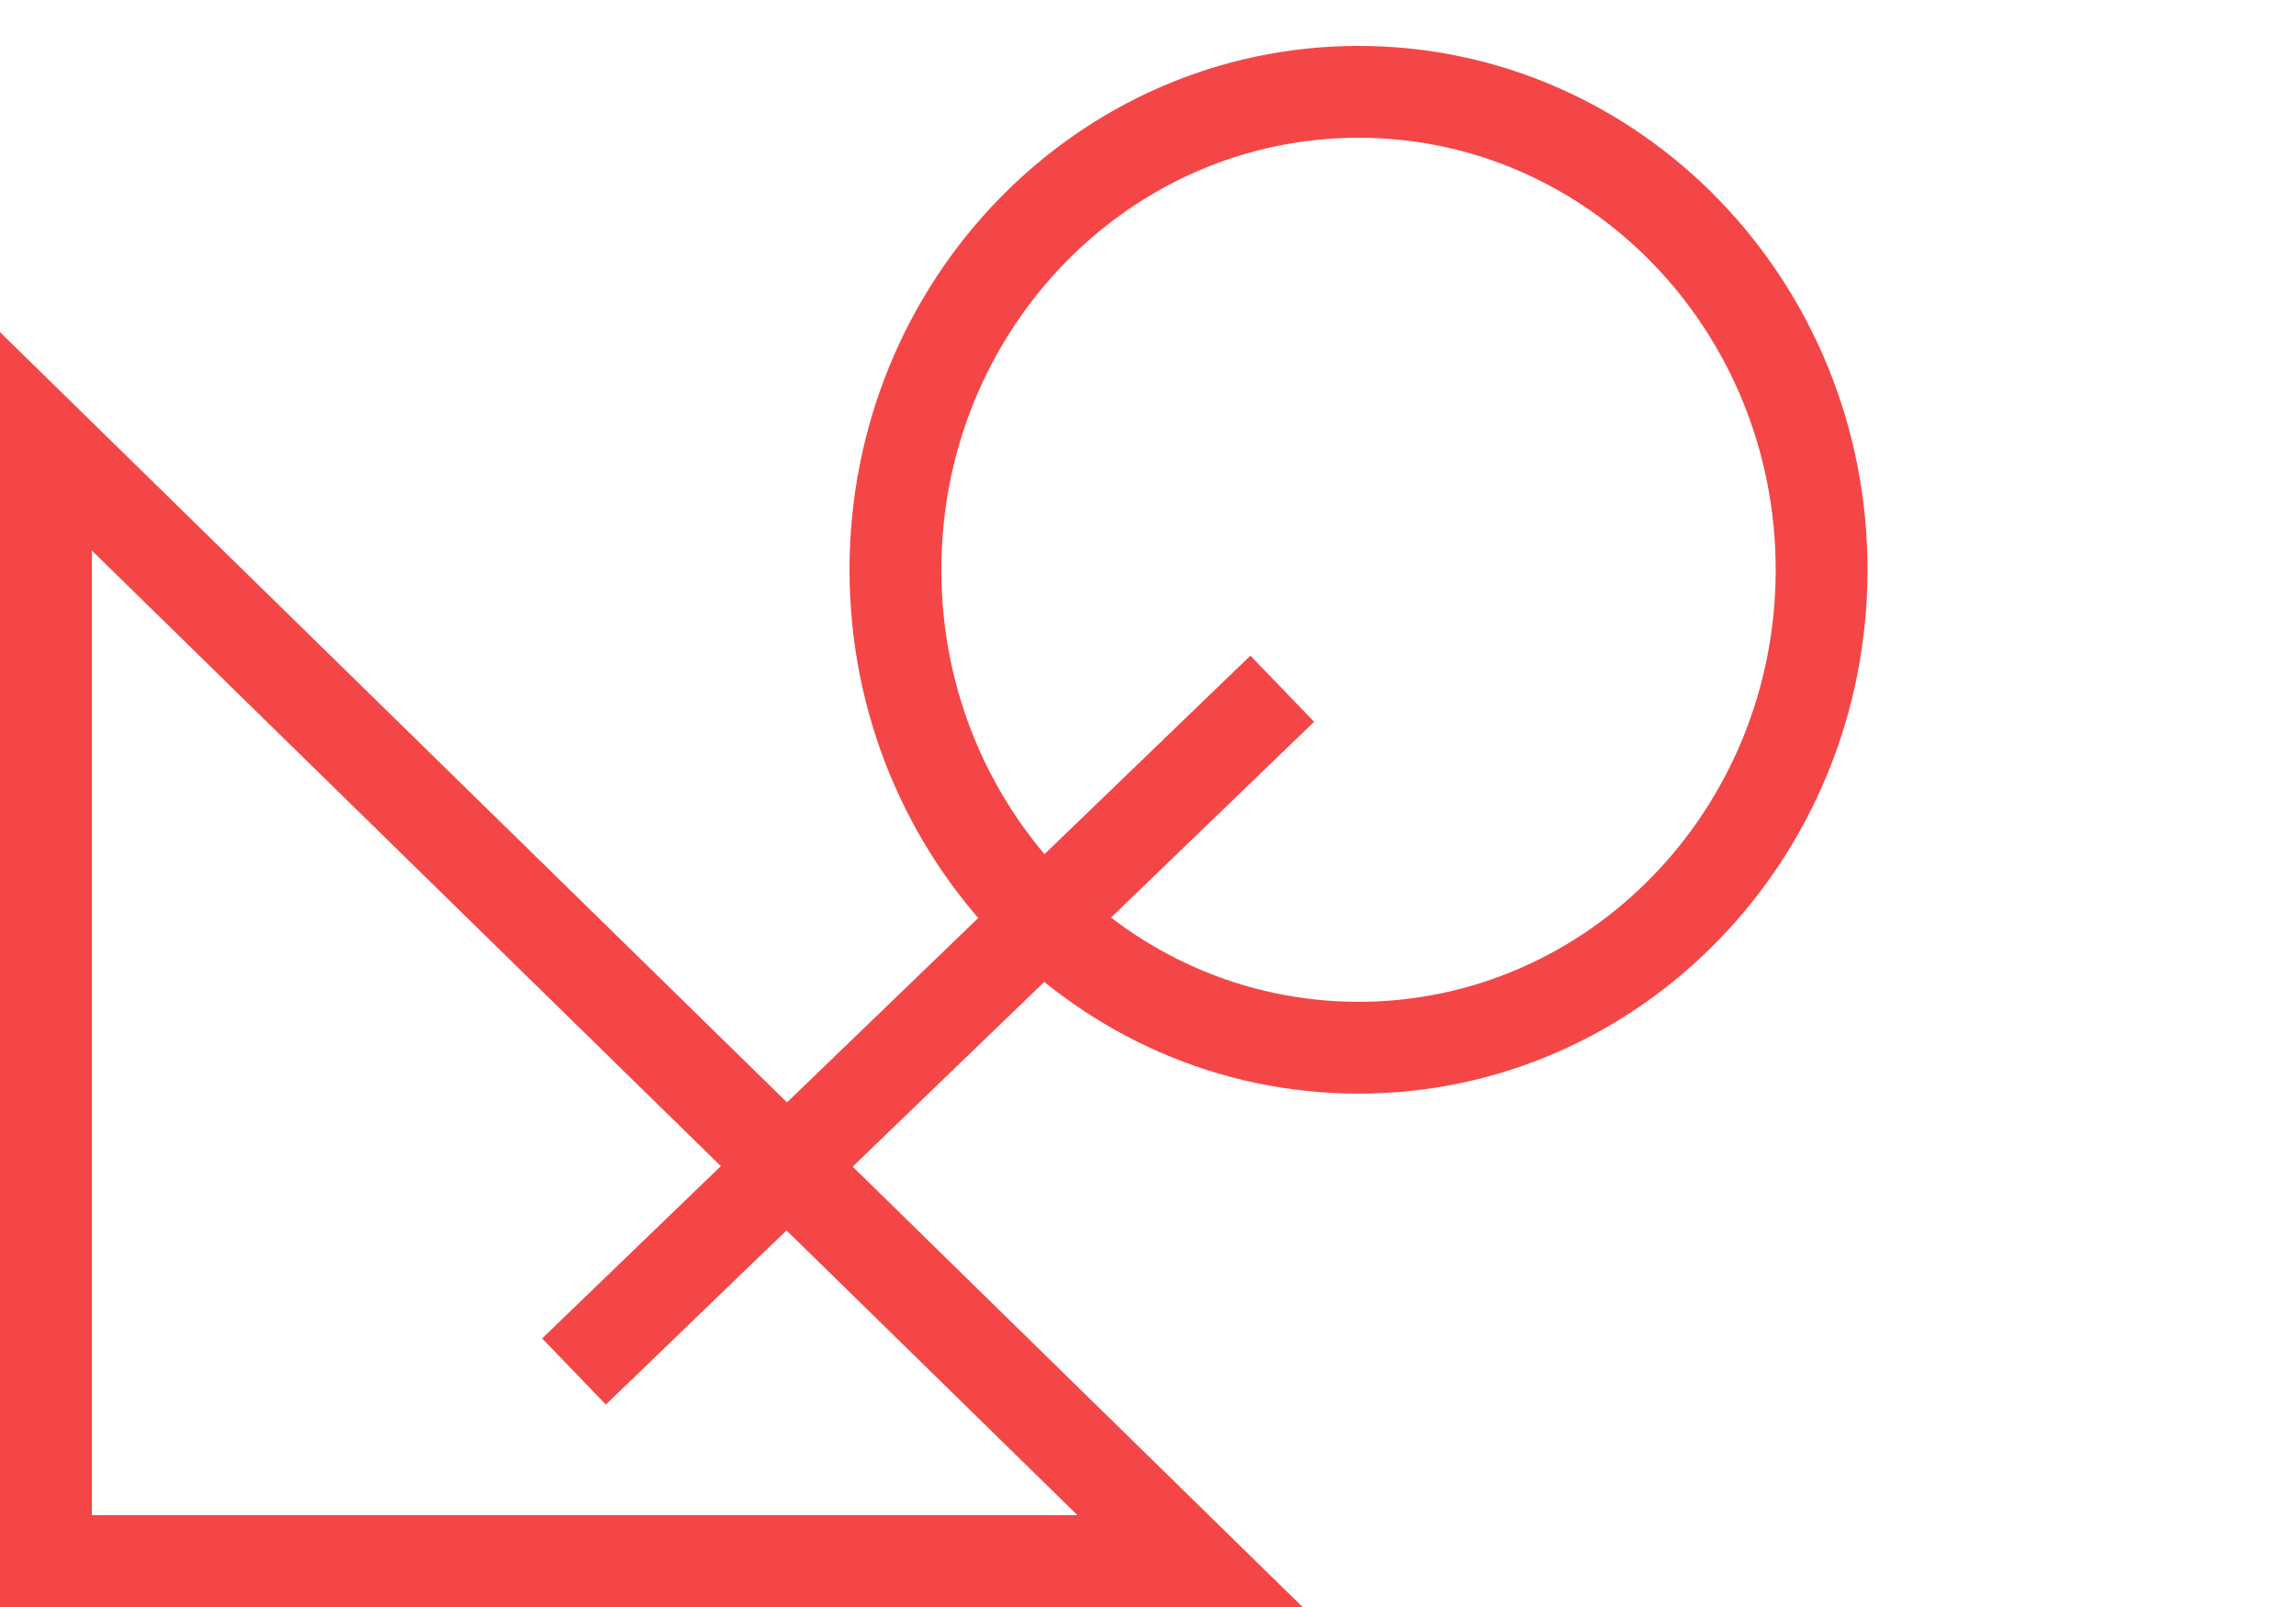
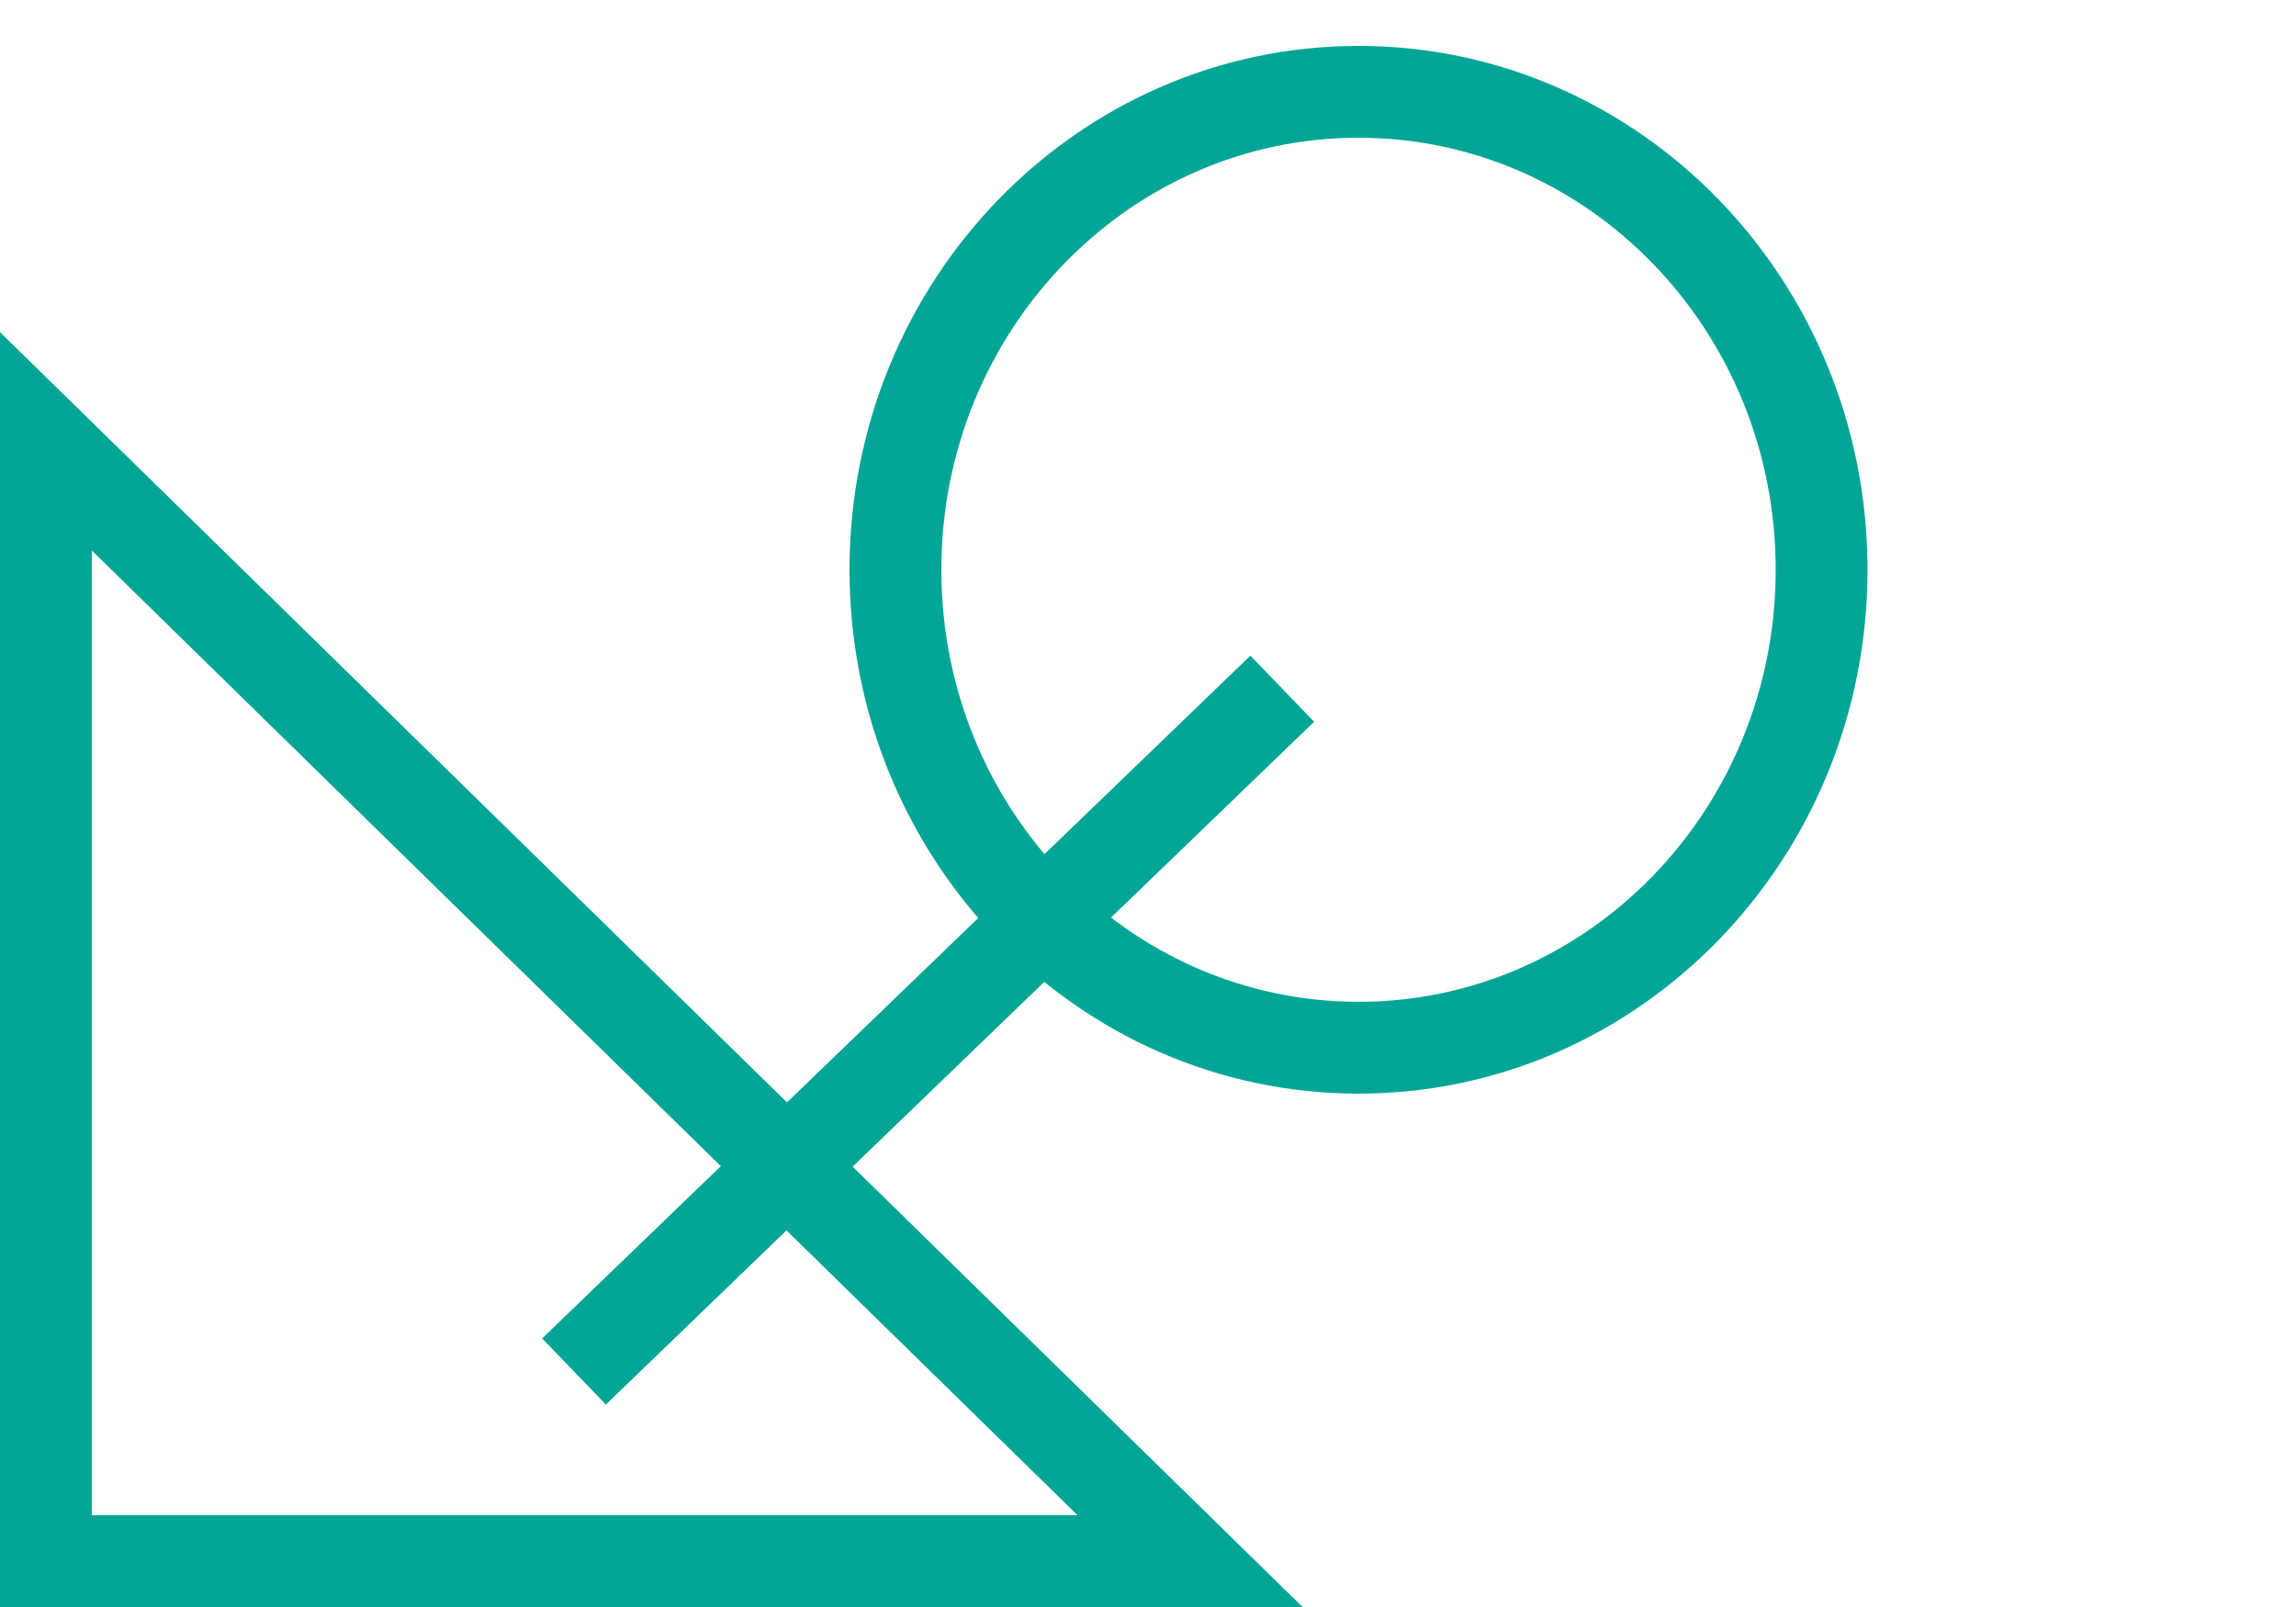
<svg xmlns="http://www.w3.org/2000/svg" width="100" height="70" viewBox="0 0 100 70" fill="none">
-   <path d="M25 59.741L55.847 30" stroke="#F44647" stroke-width="4" />
-   <path d="M2 68L2 19.224L51.83 68L2 68Z" stroke="#F44647" stroke-width="4" />
-   <ellipse cx="59.169" cy="24.819" rx="20.169" ry="20.819" stroke="#F44647" stroke-width="4" />
+   <path d="M25 59.741L55.847 30" stroke="#03A696" stroke-width="4" />
+   <path d="M2 68L2 19.224L51.83 68L2 68Z" stroke="#03A696" stroke-width="4" />
+   <ellipse cx="59.169" cy="24.819" rx="20.169" ry="20.819" stroke="#03A696" stroke-width="4" />
</svg>
